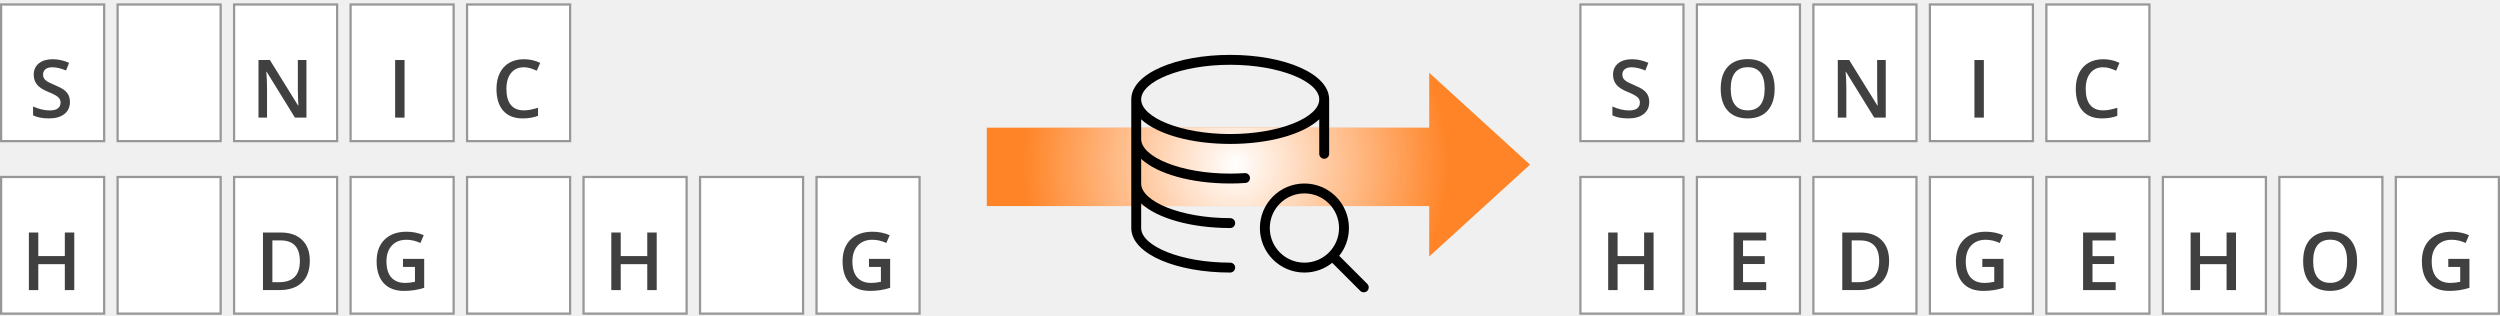
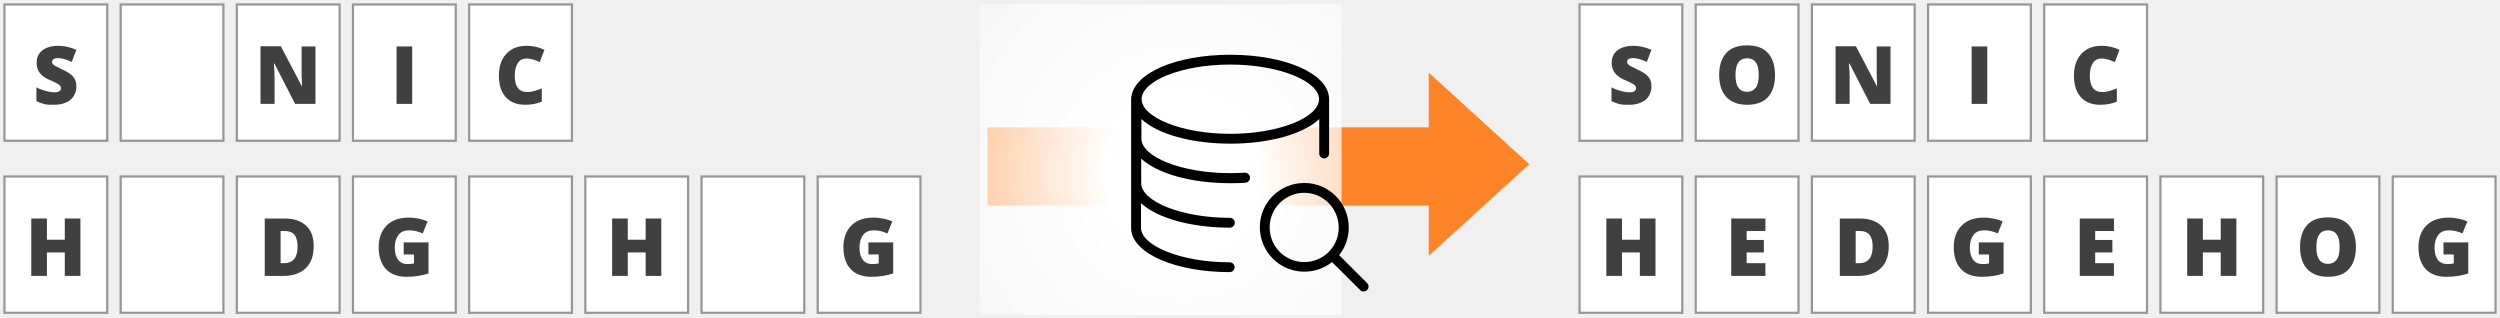
- <svg xmlns="http://www.w3.org/2000/svg" xmlns:xlink="http://www.w3.org/1999/xlink" width="1116px" height="141px" viewBox="0 0 1116 141" version="1.1">
-   <defs>
-     <radialGradient cx="50%" cy="45.808%" fx="50%" fy="45.808%" r="116%" gradientTransform="translate(0.5,0.458079),scale(1,0.338144),rotate(90),translate(-0.5,-0.458079)" id="radialGradient-1">
-       <stop stop-color="#FFFFFF" offset="0%" />
-       <stop stop-color="#FFFFFF" stop-opacity="0" offset="100%" />
-     </radialGradient>
-     <path d="M83,98 L82.999,295.5 L107.5,295.5 L66.5,340.5 L25.5,295.5 L47.999,295.5 L48,98 L83,98 Z" id="path-2" />
-   </defs>
-   <g id="website-design" stroke="none" stroke-width="1" fill="none" fill-rule="evenodd">
-     <g id="Group-8" transform="translate(0, 0.5)">
-       <g id="arrow_fade_down-copy" transform="translate(519.5, 70) rotate(-90) translate(-519.5, -70) translate(450, -107)">
-         <use fill="#FF8427" xlink:href="#path-2" />
-         <use fill="url(#radialGradient-1)" xlink:href="#path-2" />
-       </g>
-       <g id="icon_server_search" transform="translate(505, 24)" fill="#000000" fill-rule="nonzero">
-         <path d="M77.296,57.416 C88.267,57.416 97.166,66.315 97.166,77.291 C97.166,81.984 95.54,86.297 92.82,89.697 L105.353,102.23 C106.216,103.093 106.216,104.491 105.353,105.353 C104.587,106.12 103.397,106.205 102.536,105.609 L102.23,105.353 L89.697,92.82 C86.298,95.54 81.986,97.166 77.296,97.166 C66.315,97.166 57.416,88.271 57.416,77.291 C57.416,66.312 66.315,57.416 77.296,57.416 Z M44.166,0 C68.434,0 88.333,8.38 88.333,19.875 L88.333,19.875 L88.333,44.166 C88.333,45.386 87.344,46.375 86.125,46.375 C85.041,46.375 84.139,45.594 83.952,44.563 L83.916,44.166 L83.918,28.757 C76.741,35.44 61.582,39.75 44.166,39.75 C26.751,39.75 11.592,35.44 4.415,28.757 L4.417,37.542 L4.417,37.542 C4.417,45.559 22.093,53.001 44.166,53.001 C46.322,53.001 48.484,52.926 50.643,52.78 C51.86,52.698 52.913,53.618 52.995,54.835 C53.077,56.052 52.157,57.105 50.94,57.187 C48.683,57.339 46.423,57.417 44.166,57.417 C26.751,57.417 11.592,53.107 4.415,46.425 L4.417,57.416 L4.417,57.416 C4.417,65.433 22.093,72.875 44.166,72.875 C45.386,72.875 46.375,73.863 46.375,75.083 C46.375,76.303 45.386,77.291 44.166,77.291 C26.751,77.291 11.592,72.981 4.415,66.299 L4.417,77.291 C4.417,85.308 22.093,92.75 44.166,92.75 C45.386,92.75 46.375,93.738 46.375,94.958 C46.375,96.178 45.386,97.166 44.166,97.166 C20.359,97.166 0.767,89.111 0.022,77.951 L0,77.291 L0,19.875 L0.006,19.531 C0.398,8.213 20.142,0 44.166,0 Z M77.296,61.833 C68.754,61.833 61.833,68.751 61.833,77.291 C61.833,85.832 68.754,92.75 77.296,92.75 C81.545,92.75 85.395,91.033 88.189,88.255 C88.199,88.243 88.21,88.232 88.221,88.221 L88.248,88.196 C91.03,85.401 92.75,81.547 92.75,77.291 C92.75,68.754 85.827,61.833 77.296,61.833 Z M44.166,4.417 C22.1,4.417 4.417,11.864 4.417,19.875 C4.417,27.892 22.093,35.333 44.166,35.333 C66.24,35.333 83.916,27.892 83.916,19.875 C83.916,11.864 66.233,4.417 44.166,4.417 Z" id="Combined-Shape" />
-       </g>
-       <g id="incomplete" transform="translate(0, 1)">
-         <g id="word" transform="translate(0, 77)">
-           <g id="letter_panel">
-             <rect id="Rectangle" stroke="#979797" fill="#FFFFFF" x="0.5" y="0.5" width="46" height="61" />
-             <text id="S" font-family="OpenSans-ExtraBold, Open Sans" font-size="36" font-weight="600" line-spacing="36" fill="#404040">
-               <tspan x="9.5" y="51">H</tspan>
-             </text>
+ <svg xmlns="http://www.w3.org/2000/svg" version="1.1" id="Layer_1" x="0px" y="0px" viewBox="0 0 1119 142" style="enable-background:new 0 0 1119 142;" xml:space="preserve">
+   <style type="text/css">
+ 	.st0{filter:url(#Adobe_OpacityMaskFilter);}
+ 	.st1{fill-rule:evenodd;clip-rule:evenodd;fill:#FFFFFF;}
+ 	.st2{mask:url(#mask-3_1_);}
+ 	.st3{fill-rule:evenodd;clip-rule:evenodd;fill:#FF8427;}
+ 	.st4{filter:url(#Adobe_OpacityMaskFilter_1_);}
+ 	.st5{mask:url(#mask-5_1_);fill-rule:evenodd;clip-rule:evenodd;fill:url(#Oval_1_);}
+ 	.st6{fill-rule:evenodd;clip-rule:evenodd;fill:#FFFFFF;stroke:#979797;}
+ 	.st7{fill:#404040;}
+ </style>
+   <g id="website-design">
+     <g id="erisyon_website_update_tech_v01" transform="translate(-116, -655)">
+       <g id="detect3-copy" transform="translate(82, 446)">
+         <g id="key-concept-image-1" transform="translate(80, 255)">
+           <g id="arrow-fade-middle" transform="translate(437, 0.5)">
+             <g id="Rectangle">
+ 					</g>
+             <defs>
+               <filter id="Adobe_OpacityMaskFilter" filterUnits="userSpaceOnUse" x="-151.5" y="-166.5" width="395" height="395">
+                 <feColorMatrix type="matrix" values="1 0 0 0 0  0 1 0 0 0  0 0 1 0 0  0 0 0 1 0" />
+               </filter>
+             </defs>
+             <mask maskUnits="userSpaceOnUse" x="-151.5" y="-166.5" width="395" height="395" id="mask-3_1_">
+               <g class="st0">
+                 <rect id="path-2_1_" x="-44.5" y="-44.5" class="st1" width="250" height="139" />
+               </g>
+             </mask>
+             <g id="arrow_fade_down-copy-4" class="st2">
+               <g transform="translate(118.5, 70) rotate(-90) translate(-118.5, -70) translate(48, -66)">
+                 <path id="arrow_fade_down-copy" class="st3" d="M130-23.5l0,197.5h24.5l-41,45l-41-45H95l0-197.5H130z" />
+                 <g id="radial_fade" transform="translate(0, 0.5)">
+                   <g id="Rectangle_1_">
+ 								</g>
+                   <defs>
+                     <filter id="Adobe_OpacityMaskFilter_1_" filterUnits="userSpaceOnUse" x="-88" y="-260.5" width="395" height="395">
+                       <feColorMatrix type="matrix" values="1 0 0 0 0  0 1 0 0 0  0 0 1 0 0  0 0 0 1 0" />
+                     </filter>
+                   </defs>
+                   <mask maskUnits="userSpaceOnUse" x="-88" y="-260.5" width="395" height="395" id="mask-5_1_">
+                     <g class="st4">
+                       <rect id="path-4_1_" x="-19.5" y="20.5" transform="matrix(-2.535182e-06 -1 1 -2.535182e-06 24.5003 206.5002)" class="st1" width="270" height="141" />
+                     </g>
+                   </mask>
+                   <radialGradient id="Oval_1_" cx="104.006" cy="80.261" r="0.452" gradientTransform="matrix(0 395 395 0 -31593.5 -41019.5)" gradientUnits="userSpaceOnUse">
+                     <stop offset="0.187" style="stop-color:#FFFFFF" />
+                     <stop offset="1" style="stop-color:#FFFFFF;stop-opacity:0" />
+                   </radialGradient>
+                   <circle id="Oval" class="st5" cx="109.5" cy="63" r="197.5" />
+                 </g>
+               </g>
+             </g>
          </g>
-           <g id="letter_panel" transform="translate(52, 0)">
-             <rect id="Rectangle" stroke="#979797" fill="#FFFFFF" x="0.5" y="0.5" width="46" height="61" />
-             <text id="S" font-family="OpenSans-ExtraBold, Open Sans" font-size="36" font-weight="600" line-spacing="36" />
+           <g id="icon_server_search" transform="translate(505, 23.5)">
+             <path id="Combined-Shape" d="M32.8,12.4c11,0,19.9,8.9,19.9,19.9c0,4.7-1.6,9-4.3,12.4l12.5,12.5c0.9,0.9,0.9,2.3,0,3.1       c-0.8,0.8-2,0.9-2.8,0.3l-0.3-0.3L45.2,47.8c-3.4,2.7-7.7,4.3-12.4,4.3c-11,0-19.9-8.9-19.9-19.9S21.8,12.4,32.8,12.4z        M-0.3-45c24.3,0,44.2,8.4,44.2,19.9l0,0v24.3c0,1.2-1,2.2-2.2,2.2c-1.1,0-2-0.8-2.2-1.8l0-0.4l0-15.4       c-7.2,6.7-22.3,11-39.8,11s-32.6-4.3-39.8-11l0,8.8l0,0C-40.1,0.6-22.4,8-0.3,8C1.8,8,4,7.9,6.1,7.8c1.2-0.1,2.3,0.8,2.4,2.1       c0.1,1.2-0.8,2.3-2.1,2.4c-2.3,0.2-4.5,0.2-6.8,0.2c-17.4,0-32.6-4.3-39.8-11l0,11l0,0c0,8,17.7,15.5,39.7,15.5       c1.2,0,2.2,1,2.2,2.2c0,1.2-1,2.2-2.2,2.2c-17.4,0-32.6-4.3-39.8-11l0,11c0,8,17.7,15.5,39.7,15.5c1.2,0,2.2,1,2.2,2.2       c0,1.2-1,2.2-2.2,2.2c-23.8,0-43.4-8.1-44.1-19.2l0-0.7v-57.4l0-0.3C-44.1-36.8-24.4-45-0.3-45z M32.8,16.8       c-8.5,0-15.5,6.9-15.5,15.5s6.9,15.5,15.5,15.5c4.2,0,8.1-1.7,10.9-4.5c0,0,0,0,0,0l0,0c2.8-2.8,4.5-6.6,4.5-10.9       C48.2,23.8,41.3,16.8,32.8,16.8z M-0.3-40.6c-22.1,0-39.7,7.4-39.7,15.5c0,8,17.7,15.5,39.7,15.5s39.7-7.4,39.7-15.5       C39.4-33.1,21.7-40.6-0.3-40.6z" />
          </g>
-           <g id="letter_panel" transform="translate(104, 0)">
-             <rect id="Rectangle" stroke="#979797" fill="#FFFFFF" x="0.5" y="0.5" width="46" height="61" />
-             <text id="S" font-family="OpenSans-ExtraBold, Open Sans" font-size="36" font-weight="600" line-spacing="36" fill="#404040">
-               <tspan x="10" y="51">D</tspan>
-             </text>
+           <g id="incomplete" transform="translate(0, 0.5)">
+             <g id="word" transform="translate(0, 77)">
+               <g id="letter_panel">
+                 <rect id="Rectangle_2_" x="-44" y="-44.5" class="st6" width="46" height="61" />
+                 <polygon id="H" class="st7" points="-25,0 -25,-10.5 -17,-10.5 -17,0 -10,0 -10,-25.7 -17,-25.7 -17,-16.2 -25,-16.2          -25,-25.7 -32,-25.7 -32,0        " />
+               </g>
+               <g id="letter_panel_1_" transform="translate(52, 0)">
+                 <rect id="Rectangle_3_" x="-44" y="-44.5" class="st6" width="46" height="61" />
+               </g>
+               <g id="letter_panel_2_" transform="translate(104, 0)">
+                 <rect id="Rectangle_4_" x="-44" y="-44.5" class="st6" width="46" height="61" />
+                 <path id="D" class="st7" d="M-23.1,0c4.3,0,7.6-1.2,10-3.5s3.5-5.6,3.5-9.9c0-4-1.1-7-3.4-9.1s-5.4-3.2-9.6-3.2l0,0h-8.9V0         H-23.1z M-22.9-5.7h-1.5v-14.4h2c1.9,0,3.3,0.6,4.2,1.7s1.4,2.9,1.4,5.2c0,2.5-0.5,4.4-1.5,5.6S-20.8-5.7-22.9-5.7L-22.9-5.7         z" />
+               </g>
+               <g id="letter_panel_3_" transform="translate(156, 0)">
+                 <rect id="Rectangle_5_" x="-44" y="-44.5" class="st6" width="46" height="61" />
+                 <path id="G" class="st7" d="M-20.1,0.4c3.6,0,6.9-0.5,9.9-1.5l0,0V-15h-11.1v5.4h4.6v4c-0.9,0.2-1.8,0.3-2.8,0.3         c-1.9,0-3.3-0.6-4.3-1.9s-1.5-3.1-1.5-5.5c0-2.4,0.6-4.3,1.7-5.7s2.7-2,4.7-2c2.2,0,4.2,0.5,6.1,1.4l0,0l2.2-5.4         c-1.1-0.5-2.3-0.9-3.8-1.2s-3-0.5-4.6-0.5c-4.3,0-7.6,1.2-9.9,3.5s-3.6,5.5-3.6,9.7c0,4.3,1.1,7.5,3.2,9.8S-24,0.4-20.1,0.4z         " />
+               </g>
+               <g id="letter_panel_4_" transform="translate(208, 0)">
+                 <rect id="Rectangle_6_" x="-44" y="-44.5" class="st6" width="46" height="61" />
+               </g>
+               <g id="letter_panel_5_" transform="translate(260, 0)">
+                 <rect id="Rectangle_7_" x="-44" y="-44.5" class="st6" width="46" height="61" />
+                 <polygon id="H_1_" class="st7" points="-25,0 -25,-10.5 -17,-10.5 -17,0 -10,0 -10,-25.7 -17,-25.7 -17,-16.2 -25,-16.2          -25,-25.7 -32,-25.7 -32,0        " />
+               </g>
+               <g id="letter_panel_6_" transform="translate(312, 0)">
+                 <rect id="Rectangle_8_" x="-44" y="-44.5" class="st6" width="46" height="61" />
+               </g>
+               <g id="letter_panel_7_" transform="translate(364, 0)">
+                 <rect id="Rectangle_9_" x="-44" y="-44.5" class="st6" width="46" height="61" />
+                 <path id="G_1_" class="st7" d="M-20.1,0.4c3.6,0,6.9-0.5,9.9-1.5l0,0V-15h-11.1v5.4h4.6v4c-0.9,0.2-1.8,0.3-2.8,0.3         c-1.9,0-3.3-0.6-4.3-1.9s-1.5-3.1-1.5-5.5c0-2.4,0.6-4.3,1.7-5.7s2.7-2,4.7-2c2.2,0,4.2,0.5,6.1,1.4l0,0l2.2-5.4         c-1.1-0.5-2.3-0.9-3.8-1.2s-3-0.5-4.6-0.5c-4.3,0-7.6,1.2-9.9,3.5s-3.6,5.5-3.6,9.7c0,4.3,1.1,7.5,3.2,9.8S-24,0.4-20.1,0.4z         " />
+               </g>
+             </g>
+             <g id="word-copy-2">
+               <g id="letter_panel_8_">
+                 <rect id="Rectangle_10_" x="-44" y="-44.5" class="st6" width="46" height="61" />
+                 <path id="S" class="st7" d="M-21.9,0.4c2.1,0,3.8-0.3,5.4-1s2.7-1.6,3.5-2.9s1.2-2.7,1.2-4.2c0-1.7-0.4-3.2-1.3-4.3         s-2.4-2.2-4.6-3.2c-2.3-1.1-3.7-1.8-4.2-2.2s-0.8-0.8-0.8-1.4c0-0.5,0.2-0.9,0.6-1.2s1.1-0.5,2-0.5c1.7,0,3.8,0.6,6.2,1.7         l0,0l2.1-5.4c-2.8-1.2-5.5-1.8-8.1-1.8c-3,0-5.4,0.7-7.1,2s-2.6,3.2-2.6,5.5c0,1.3,0.2,2.4,0.6,3.3c0.4,0.9,1,1.7,1.9,2.5         s2.1,1.5,3.8,2.2c1.9,0.8,3,1.4,3.4,1.7s0.7,0.5,0.9,0.8s0.3,0.6,0.3,0.9c0,0.6-0.2,1-0.7,1.4s-1.2,0.5-2.3,0.5         c-1.2,0-2.5-0.2-3.9-0.6s-2.8-0.9-4.1-1.6l0,0v6.2c1.3,0.6,2.5,1,3.6,1.3S-23.6,0.4-21.9,0.4z" />
+               </g>
+               <g id="letter_panel_9_" transform="translate(52, 0)">
+                 <rect id="Rectangle_11_" x="-44" y="-44.5" class="st6" width="46" height="61" />
+               </g>
+               <g id="letter_panel_10_" transform="translate(104, 0)">
+                 <rect id="Rectangle_12_" x="-44" y="-44.5" class="st6" width="46" height="61" />
+                 <path id="N" class="st7" d="M-27.1,0v-11.6c0-1.5-0.1-3.7-0.3-6.5l0,0h0.2L-17.9,0h9.1v-25.7H-15v11.6c0,1.6,0.1,3.7,0.2,6.2         l0,0h-0.1l-9.4-17.9h-9.1V0H-27.1z" />
+               </g>
+               <g id="letter_panel_11_" transform="translate(156, 0)">
+                 <rect id="Rectangle_13_" x="-44" y="-44.5" class="st6" width="46" height="61" />
+                 <polygon id="I" class="st7" points="-17.5,0 -17.5,-25.7 -24.5,-25.7 -24.5,0        " />
+               </g>
+               <g id="letter_panel_12_" transform="translate(208, 0)">
+                 <rect id="Rectangle_14_" x="-44" y="-44.5" class="st6" width="46" height="61" />
+                 <path id="C" class="st7" d="M-18.8,0.4c2.7,0,5.1-0.5,7.3-1.4l0,0v-5.9c-1.1,0.4-2.2,0.8-3.2,1.1s-2.2,0.5-3.3,0.5         c-3.8,0-5.6-2.5-5.6-7.4c0-2.4,0.5-4.2,1.4-5.6s2.2-2,3.9-2c1.1,0,2.1,0.2,3.1,0.5c0.9,0.3,1.9,0.7,2.8,1.1l0,0l2.1-5.5         c-2.5-1.2-5.2-1.8-8-1.8c-2.5,0-4.8,0.5-6.6,1.6s-3.3,2.6-4.3,4.6s-1.5,4.4-1.5,7c0,4.3,1,7.5,3.1,9.8S-22.7,0.4-18.8,0.4z" />
+               </g>
+             </g>
          </g>
-           <g id="letter_panel" transform="translate(156, 0)">
-             <rect id="Rectangle" stroke="#979797" fill="#FFFFFF" x="0.5" y="0.5" width="46" height="61" />
-             <text id="S" font-family="OpenSans-ExtraBold, Open Sans" font-size="36" font-weight="600" line-spacing="36" fill="#404040">
-               <tspan x="10" y="51">G</tspan>
-             </text>
-           </g>
-           <g id="letter_panel" transform="translate(208, 0)">
-             <rect id="Rectangle" stroke="#979797" fill="#FFFFFF" x="0.5" y="0.5" width="46" height="61" />
-             <text id="S" font-family="OpenSans-ExtraBold, Open Sans" font-size="36" font-weight="600" line-spacing="36" />
-           </g>
-           <g id="letter_panel" transform="translate(260, 0)">
-             <rect id="Rectangle" stroke="#979797" fill="#FFFFFF" x="0.5" y="0.5" width="46" height="61" />
-             <text id="S" font-family="OpenSans-ExtraBold, Open Sans" font-size="36" font-weight="600" line-spacing="36" fill="#404040">
-               <tspan x="9.5" y="51">H</tspan>
-             </text>
-           </g>
-           <g id="letter_panel" transform="translate(312, 0)">
-             <rect id="Rectangle" stroke="#979797" fill="#FFFFFF" x="0.5" y="0.5" width="46" height="61" />
-             <text id="S" font-family="OpenSans-ExtraBold, Open Sans" font-size="36" font-weight="600" line-spacing="36" />
-           </g>
-           <g id="letter_panel" transform="translate(364, 0)">
-             <rect id="Rectangle" stroke="#979797" fill="#FFFFFF" x="0.5" y="0.5" width="46" height="61" />
-             <text id="S" font-family="OpenSans-ExtraBold, Open Sans" font-size="36" font-weight="600" line-spacing="36" fill="#404040">
-               <tspan x="10" y="51">G</tspan>
-             </text>
-           </g>
-         </g>
-         <g id="word-copy-2">
-           <g id="letter_panel">
-             <rect id="Rectangle" stroke="#979797" fill="#FFFFFF" x="0.5" y="0.5" width="46" height="61" />
-             <text id="S" font-family="OpenSans-ExtraBold, Open Sans" font-size="36" font-weight="600" line-spacing="36" fill="#404040">
-               <tspan x="13" y="51">S</tspan>
-             </text>
-           </g>
-           <g id="letter_panel" transform="translate(52, 0)">
-             <rect id="Rectangle" stroke="#979797" fill="#FFFFFF" x="0.5" y="0.5" width="46" height="61" />
-             <text id="S" font-family="OpenSans-ExtraBold, Open Sans" font-size="36" font-weight="600" line-spacing="36" />
-           </g>
-           <g id="letter_panel" transform="translate(104, 0)">
-             <rect id="Rectangle" stroke="#979797" fill="#FFFFFF" x="0.5" y="0.5" width="46" height="61" />
-             <text id="S" font-family="OpenSans-ExtraBold, Open Sans" font-size="36" font-weight="600" line-spacing="36" fill="#404040">
-               <tspan x="8" y="51">N</tspan>
-             </text>
-           </g>
-           <g id="letter_panel" transform="translate(156, 0)">
-             <rect id="Rectangle" stroke="#979797" fill="#FFFFFF" x="0.5" y="0.5" width="46" height="61" />
-             <text id="S" font-family="OpenSans-ExtraBold, Open Sans" font-size="36" font-weight="600" line-spacing="36" fill="#404040">
-               <tspan x="17" y="51">I</tspan>
-             </text>
-           </g>
-           <g id="letter_panel" transform="translate(208, 0)">
-             <rect id="Rectangle" stroke="#979797" fill="#FFFFFF" x="0.5" y="0.5" width="46" height="61" />
-             <text id="S" font-family="OpenSans-ExtraBold, Open Sans" font-size="36" font-weight="600" line-spacing="36" fill="#404040">
-               <tspan x="11.5" y="51">C</tspan>
-             </text>
-           </g>
-         </g>
-       </g>
-       <g id="complete" transform="translate(705, 1)">
-         <g id="word" transform="translate(0, 77)">
-           <g id="letter_panel">
-             <rect id="Rectangle" stroke="#979797" fill="#FFFFFF" x="0.5" y="0.5" width="46" height="61" />
-             <text id="S" font-family="OpenSans-ExtraBold, Open Sans" font-size="36" font-weight="600" line-spacing="36" fill="#404040">
-               <tspan x="9.5" y="51">H</tspan>
-             </text>
-           </g>
-           <g id="letter_panel" transform="translate(52, 0)">
-             <rect id="Rectangle" stroke="#979797" fill="#FFFFFF" x="0.5" y="0.5" width="46" height="61" />
-             <text id="S" font-family="OpenSans-ExtraBold, Open Sans" font-size="36" font-weight="600" line-spacing="36" fill="#404040">
-               <tspan x="13.5" y="51">E</tspan>
-             </text>
-           </g>
-           <g id="letter_panel" transform="translate(104, 0)">
-             <rect id="Rectangle" stroke="#979797" fill="#FFFFFF" x="0.5" y="0.5" width="46" height="61" />
-             <text id="S" font-family="OpenSans-ExtraBold, Open Sans" font-size="36" font-weight="600" line-spacing="36" fill="#404040">
-               <tspan x="10" y="51">D</tspan>
-             </text>
-           </g>
-           <g id="letter_panel" transform="translate(156, 0)">
-             <rect id="Rectangle" stroke="#979797" fill="#FFFFFF" x="0.5" y="0.5" width="46" height="61" />
-             <text id="S" font-family="OpenSans-ExtraBold, Open Sans" font-size="36" font-weight="600" line-spacing="36" fill="#404040">
-               <tspan x="10" y="51">G</tspan>
-             </text>
-           </g>
-           <g id="letter_panel" transform="translate(208, 0)">
-             <rect id="Rectangle" stroke="#979797" fill="#FFFFFF" x="0.5" y="0.5" width="46" height="61" />
-             <text id="S" font-family="OpenSans-ExtraBold, Open Sans" font-size="36" font-weight="600" line-spacing="36" fill="#404040">
-               <tspan x="13.5" y="51">E</tspan>
-             </text>
-           </g>
-           <g id="letter_panel" transform="translate(260, 0)">
-             <rect id="Rectangle" stroke="#979797" fill="#FFFFFF" x="0.5" y="0.5" width="46" height="61" />
-             <text id="S" font-family="OpenSans-ExtraBold, Open Sans" font-size="36" font-weight="600" line-spacing="36" fill="#404040">
-               <tspan x="9.5" y="51">H</tspan>
-             </text>
-           </g>
-           <g id="letter_panel" transform="translate(312, 0)">
-             <rect id="Rectangle" stroke="#979797" fill="#FFFFFF" x="0.5" y="0.5" width="46" height="61" />
-             <text id="S" font-family="OpenSans-ExtraBold, Open Sans" font-size="36" font-weight="600" line-spacing="36" fill="#404040">
-               <tspan x="9" y="51">O</tspan>
-             </text>
-           </g>
-           <g id="letter_panel" transform="translate(364, 0)">
-             <rect id="Rectangle" stroke="#979797" fill="#FFFFFF" x="0.5" y="0.5" width="46" height="61" />
-             <text id="S" font-family="OpenSans-ExtraBold, Open Sans" font-size="36" font-weight="600" line-spacing="36" fill="#404040">
-               <tspan x="10" y="51">G</tspan>
-             </text>
-           </g>
-         </g>
-         <g id="word-copy-2">
-           <g id="letter_panel">
-             <rect id="Rectangle" stroke="#979797" fill="#FFFFFF" x="0.5" y="0.5" width="46" height="61" />
-             <text id="S" font-family="OpenSans-ExtraBold, Open Sans" font-size="36" font-weight="600" line-spacing="36" fill="#404040">
-               <tspan x="13" y="51">S</tspan>
-             </text>
-           </g>
-           <g id="letter_panel" transform="translate(52, 0)">
-             <rect id="Rectangle" stroke="#979797" fill="#FFFFFF" x="0.5" y="0.5" width="46" height="61" />
-             <text id="S" font-family="OpenSans-ExtraBold, Open Sans" font-size="36" font-weight="600" line-spacing="36" fill="#404040">
-               <tspan x="9" y="51">O</tspan>
-             </text>
-           </g>
-           <g id="letter_panel" transform="translate(104, 0)">
-             <rect id="Rectangle" stroke="#979797" fill="#FFFFFF" x="0.5" y="0.5" width="46" height="61" />
-             <text id="S" font-family="OpenSans-ExtraBold, Open Sans" font-size="36" font-weight="600" line-spacing="36" fill="#404040">
-               <tspan x="8" y="51">N</tspan>
-             </text>
-           </g>
-           <g id="letter_panel" transform="translate(156, 0)">
-             <rect id="Rectangle" stroke="#979797" fill="#FFFFFF" x="0.5" y="0.5" width="46" height="61" />
-             <text id="S" font-family="OpenSans-ExtraBold, Open Sans" font-size="36" font-weight="600" line-spacing="36" fill="#404040">
-               <tspan x="17" y="51">I</tspan>
-             </text>
-           </g>
-           <g id="letter_panel" transform="translate(208, 0)">
-             <rect id="Rectangle" stroke="#979797" fill="#FFFFFF" x="0.5" y="0.5" width="46" height="61" />
-             <text id="S" font-family="OpenSans-ExtraBold, Open Sans" font-size="36" font-weight="600" line-spacing="36" fill="#404040">
-               <tspan x="11.5" y="51">C</tspan>
-             </text>
+           <g id="complete" transform="translate(705, 0.5)">
+             <g id="word_1_" transform="translate(0, 77)">
+               <g id="letter_panel_13_">
+                 <rect id="Rectangle_15_" x="-44" y="-44.5" class="st6" width="46" height="61" />
+                 <polygon id="H_2_" class="st7" points="-25,0 -25,-10.5 -17,-10.5 -17,0 -10,0 -10,-25.7 -17,-25.7 -17,-16.2 -25,-16.2          -25,-25.7 -32,-25.7 -32,0        " />
+               </g>
+               <g id="letter_panel_14_" transform="translate(52, 0)">
+                 <rect id="Rectangle_16_" x="-44" y="-44.5" class="st6" width="46" height="61" />
+                 <polygon id="E" class="st7" points="-12.8,0 -12.8,-5.7 -21.2,-5.7 -21.2,-10.5 -13.5,-10.5 -13.5,-16.1 -21.2,-16.1          -21.2,-20.1 -12.8,-20.1 -12.8,-25.7 -28.1,-25.7 -28.1,0        " />
+               </g>
+               <g id="letter_panel_15_" transform="translate(104, 0)">
+                 <rect id="Rectangle_17_" x="-44" y="-44.5" class="st6" width="46" height="61" />
+                 <path id="D_1_" class="st7" d="M-23.1,0c4.3,0,7.6-1.2,10-3.5s3.5-5.6,3.5-9.9c0-4-1.1-7-3.4-9.1s-5.4-3.2-9.6-3.2l0,0h-8.9         V0H-23.1z M-22.9-5.7h-1.5v-14.4h2c1.9,0,3.3,0.6,4.2,1.7s1.4,2.9,1.4,5.2c0,2.5-0.5,4.4-1.5,5.6S-20.8-5.7-22.9-5.7         L-22.9-5.7z" />
+               </g>
+               <g id="letter_panel_16_" transform="translate(156, 0)">
+                 <rect id="Rectangle_18_" x="-44" y="-44.5" class="st6" width="46" height="61" />
+                 <path id="G_2_" class="st7" d="M-20.1,0.4c3.6,0,6.9-0.5,9.9-1.5l0,0V-15h-11.1v5.4h4.6v4c-0.9,0.2-1.8,0.3-2.8,0.3         c-1.9,0-3.3-0.6-4.3-1.9s-1.5-3.1-1.5-5.5c0-2.4,0.6-4.3,1.7-5.7s2.7-2,4.7-2c2.2,0,4.2,0.5,6.1,1.4l0,0l2.2-5.4         c-1.1-0.5-2.3-0.9-3.8-1.2s-3-0.5-4.6-0.5c-4.3,0-7.6,1.2-9.9,3.5s-3.6,5.5-3.6,9.7c0,4.3,1.1,7.5,3.2,9.8S-24,0.4-20.1,0.4z         " />
+               </g>
+               <g id="letter_panel_17_" transform="translate(208, 0)">
+                 <rect id="Rectangle_19_" x="-44" y="-44.5" class="st6" width="46" height="61" />
+                 <polygon id="E_1_" class="st7" points="-12.8,0 -12.8,-5.7 -21.2,-5.7 -21.2,-10.5 -13.5,-10.5 -13.5,-16.1 -21.2,-16.1          -21.2,-20.1 -12.8,-20.1 -12.8,-25.7 -28.1,-25.7 -28.1,0        " />
+               </g>
+               <g id="letter_panel_18_" transform="translate(260, 0)">
+                 <rect id="Rectangle_20_" x="-44" y="-44.5" class="st6" width="46" height="61" />
+                 <polygon id="H_3_" class="st7" points="-25,0 -25,-10.5 -17,-10.5 -17,0 -10,0 -10,-25.7 -17,-25.7 -17,-16.2 -25,-16.2          -25,-25.7 -32,-25.7 -32,0        " />
+               </g>
+               <g id="letter_panel_19_" transform="translate(312, 0)">
+                 <rect id="Rectangle_21_" x="-44" y="-44.5" class="st6" width="46" height="61" />
+                 <path id="O" class="st7" d="M-21,0.4c4.1,0,7.2-1.1,9.3-3.4s3.2-5.5,3.2-9.9c0-4.3-1.1-7.6-3.2-9.9s-5.2-3.4-9.3-3.4         c-4.1,0-7.2,1.1-9.3,3.4s-3.2,5.5-3.2,9.8c0,4.3,1.1,7.6,3.2,9.9S-25,0.4-21,0.4z M-21-5.4c-3.5,0-5.2-2.5-5.2-7.5         c0-5,1.7-7.5,5.2-7.5c1.7,0,3,0.6,3.9,1.8s1.3,3.1,1.3,5.7c0,2.6-0.4,4.4-1.3,5.6S-19.3-5.4-21-5.4z" />
+               </g>
+               <g id="letter_panel_20_" transform="translate(364, 0)">
+                 <rect id="Rectangle_22_" x="-44" y="-44.5" class="st6" width="46" height="61" />
+                 <path id="G_3_" class="st7" d="M-20.1,0.4c3.6,0,6.9-0.5,9.9-1.5l0,0V-15h-11.1v5.4h4.6v4c-0.9,0.2-1.8,0.3-2.8,0.3         c-1.9,0-3.3-0.6-4.3-1.9s-1.5-3.1-1.5-5.5c0-2.4,0.6-4.3,1.7-5.7s2.7-2,4.7-2c2.2,0,4.2,0.5,6.1,1.4l0,0l2.2-5.4         c-1.1-0.5-2.3-0.9-3.8-1.2s-3-0.5-4.6-0.5c-4.3,0-7.6,1.2-9.9,3.5s-3.6,5.5-3.6,9.7c0,4.3,1.1,7.5,3.2,9.8S-24,0.4-20.1,0.4z         " />
+               </g>
+             </g>
+             <g id="word-copy-2_1_">
+               <g id="letter_panel_21_">
+                 <rect id="Rectangle_23_" x="-44" y="-44.5" class="st6" width="46" height="61" />
+                 <path id="S_1_" class="st7" d="M-21.9,0.4c2.1,0,3.8-0.3,5.4-1s2.7-1.6,3.5-2.9s1.2-2.7,1.2-4.2c0-1.7-0.4-3.2-1.3-4.3         s-2.4-2.2-4.6-3.2c-2.3-1.1-3.7-1.8-4.2-2.2s-0.8-0.8-0.8-1.4c0-0.5,0.2-0.9,0.6-1.2s1.1-0.5,2-0.5c1.7,0,3.8,0.6,6.2,1.7         l0,0l2.1-5.4c-2.8-1.2-5.5-1.8-8.1-1.8c-3,0-5.4,0.7-7.1,2s-2.6,3.2-2.6,5.5c0,1.3,0.2,2.4,0.6,3.3c0.4,0.9,1,1.7,1.9,2.5         s2.1,1.5,3.8,2.2c1.9,0.8,3,1.4,3.4,1.7s0.7,0.5,0.9,0.8s0.3,0.6,0.3,0.9c0,0.6-0.2,1-0.7,1.4s-1.2,0.5-2.3,0.5         c-1.2,0-2.5-0.2-3.9-0.6s-2.8-0.9-4.1-1.6l0,0v6.2c1.3,0.6,2.5,1,3.6,1.3S-23.6,0.4-21.9,0.4z" />
+               </g>
+               <g id="letter_panel_22_" transform="translate(52, 0)">
+                 <rect id="Rectangle_24_" x="-44" y="-44.5" class="st6" width="46" height="61" />
+                 <path id="O_1_" class="st7" d="M-21,0.4c4.1,0,7.2-1.1,9.3-3.4s3.2-5.5,3.2-9.9c0-4.3-1.1-7.6-3.2-9.9s-5.2-3.4-9.3-3.4         c-4.1,0-7.2,1.1-9.3,3.4s-3.2,5.5-3.2,9.8c0,4.3,1.1,7.6,3.2,9.9S-25,0.4-21,0.4z M-21-5.4c-3.5,0-5.2-2.5-5.2-7.5         c0-5,1.7-7.5,5.2-7.5c1.7,0,3,0.6,3.9,1.8s1.3,3.1,1.3,5.7c0,2.6-0.4,4.4-1.3,5.6S-19.3-5.4-21-5.4z" />
+               </g>
+               <g id="letter_panel_23_" transform="translate(104, 0)">
+                 <rect id="Rectangle_25_" x="-44" y="-44.5" class="st6" width="46" height="61" />
+                 <path id="N_1_" class="st7" d="M-27.1,0v-11.6c0-1.5-0.1-3.7-0.3-6.5l0,0h0.2L-17.9,0h9.1v-25.7H-15v11.6         c0,1.6,0.1,3.7,0.2,6.2l0,0h-0.1l-9.4-17.9h-9.1V0H-27.1z" />
+               </g>
+               <g id="letter_panel_24_" transform="translate(156, 0)">
+                 <rect id="Rectangle_26_" x="-44" y="-44.5" class="st6" width="46" height="61" />
+                 <polygon id="I_1_" class="st7" points="-17.5,0 -17.5,-25.7 -24.5,-25.7 -24.5,0        " />
+               </g>
+               <g id="letter_panel_25_" transform="translate(208, 0)">
+                 <rect id="Rectangle_27_" x="-44" y="-44.5" class="st6" width="46" height="61" />
+                 <path id="C_1_" class="st7" d="M-18.8,0.4c2.7,0,5.1-0.5,7.3-1.4l0,0v-5.9c-1.1,0.4-2.2,0.8-3.2,1.1s-2.2,0.5-3.3,0.5         c-3.8,0-5.6-2.5-5.6-7.4c0-2.4,0.5-4.2,1.4-5.6s2.2-2,3.9-2c1.1,0,2.1,0.2,3.1,0.5c0.9,0.3,1.9,0.7,2.8,1.1l0,0l2.1-5.5         c-2.5-1.2-5.2-1.8-8-1.8c-2.5,0-4.8,0.5-6.6,1.6s-3.3,2.6-4.3,4.6s-1.5,4.4-1.5,7c0,4.3,1,7.5,3.1,9.8S-22.7,0.4-18.8,0.4z" />
+               </g>
+             </g>
          </g>
        </g>
      </g>
    </g>
  </g>
</svg>
